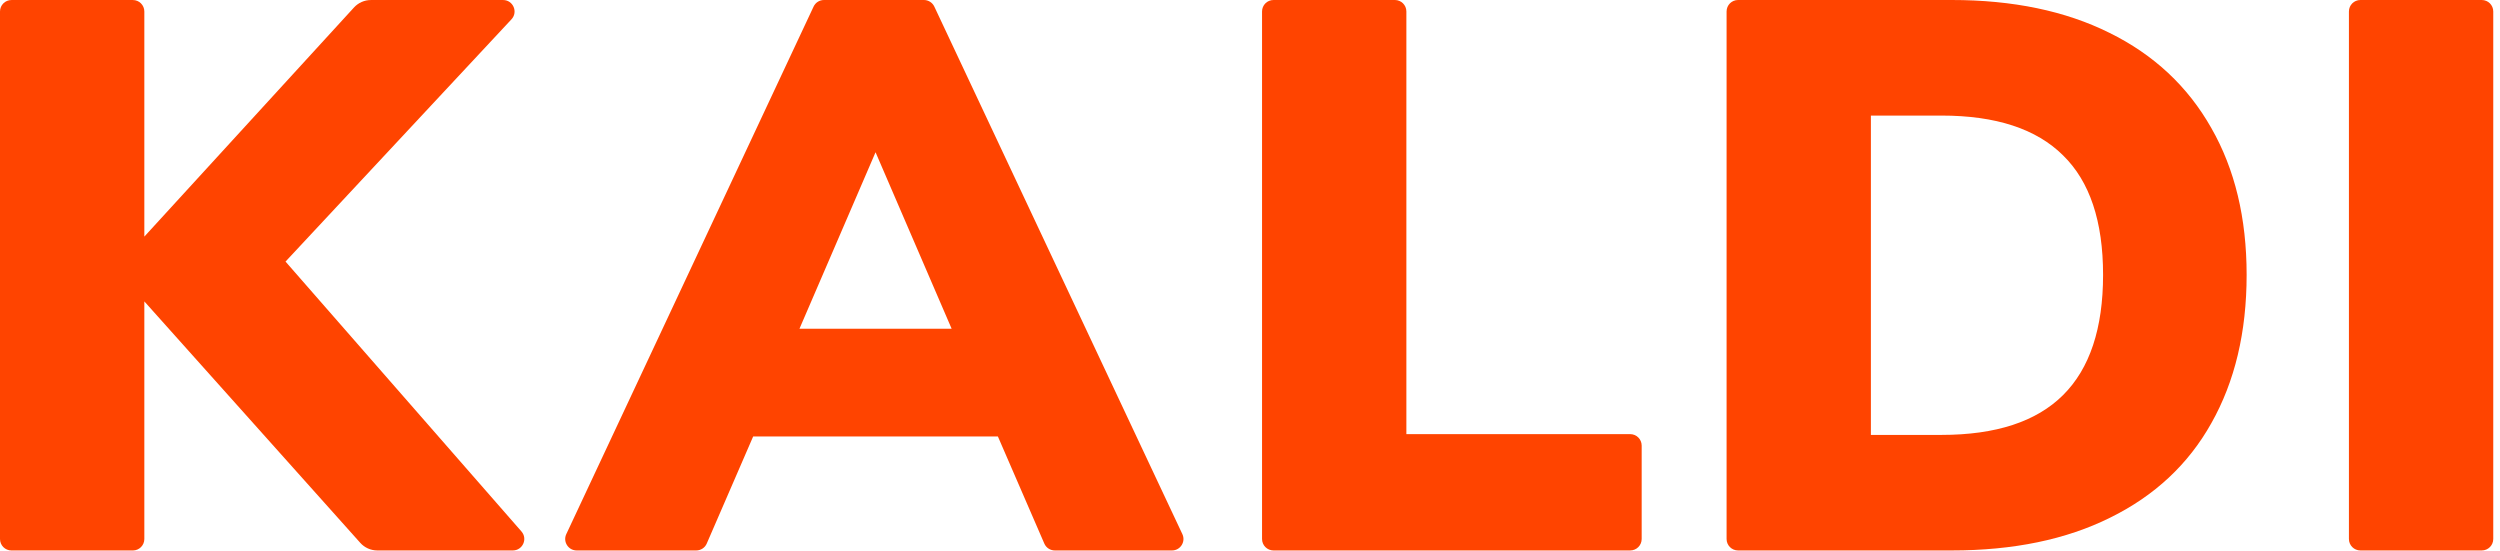
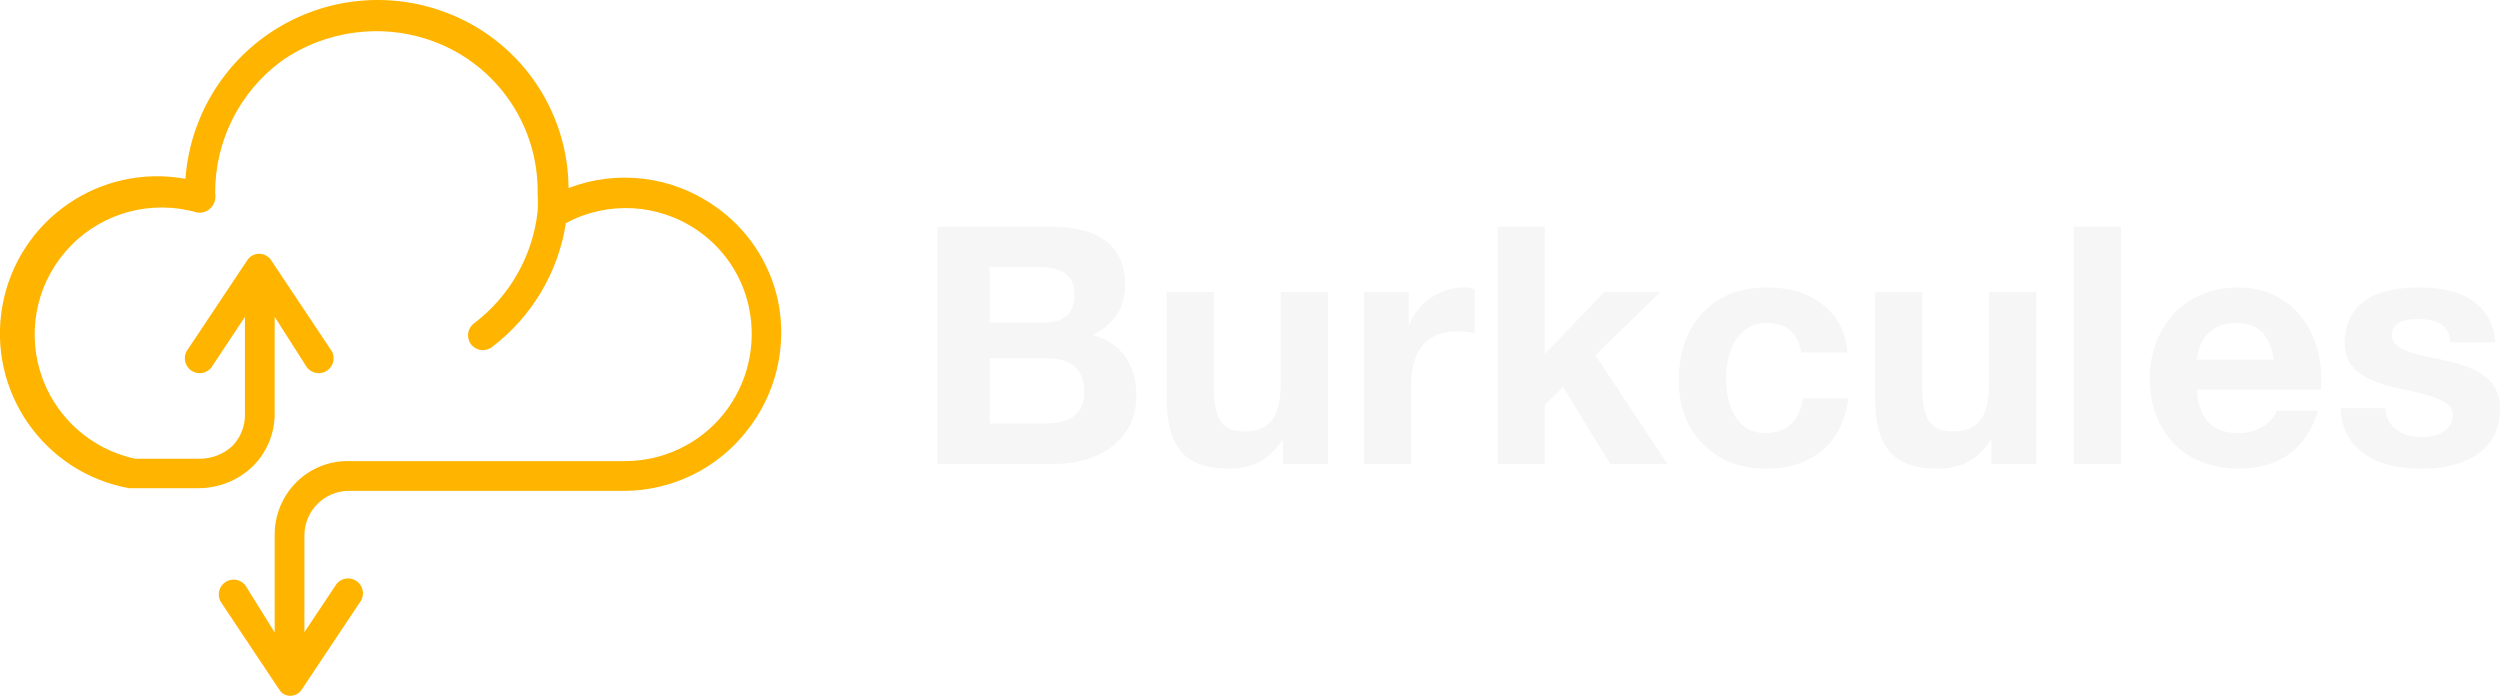
- <svg xmlns="http://www.w3.org/2000/svg" xmlns:xlink="http://www.w3.org/1999/xlink" viewBox="0 0 109 24">
-   <g transform="translate(-1470)">
-     <g style="mix-blend-mode:normal" transform="translate(1470)" fill="#f40">
-       <use xlink:href="#b" style="mix-blend-mode:normal" />
-       <use xlink:href="#c" style="mix-blend-mode:normal" />
-       <use xlink:href="#d" style="mix-blend-mode:normal" />
-       <use xlink:href="#e" style="mix-blend-mode:normal" />
-       <use xlink:href="#f" style="mix-blend-mode:normal" />
-     </g>
+ <svg xmlns="http://www.w3.org/2000/svg" viewBox="0 0 320 89.063" height="89.063" width="320" style="width: 320px; height: 89.063px; position: absolute; top: 50%; left: 50%; transform: translate(-50%, -50%) scale(0.945313); z-index: 0; cursor: pointer;">
+   <defs id="SvgjsDefs1016" />
+   <g id="SvgjsG1017" featurekey="symbolFeature-0" transform="matrix(3.807354,0,0,3.807354,-10.53011,-20.93272)" fill="#ffb400">
+     <path d="M27.86,20a5.25,5.25,0,0,1-4.09,2L14.5,22A1.5,1.5,0,0,0,13,23.48v3.27l1.08-1.62a.5.5,0,0,1,.83.55l-2,3h0a.49.49,0,0,1-.16.15h0a.45.45,0,0,1-.45,0l0,0a.49.49,0,0,1-.12-.11l0,0-2-3a.5.5,0,0,1,.83-.55L12,26.76V23.48a2.48,2.48,0,0,1,.74-1.78A2.43,2.43,0,0,1,14.51,21l9.26,0a4.26,4.26,0,0,0,3.32-1.58,4.3,4.3,0,0,0,.85-3.61,4.18,4.18,0,0,0-1.73-2.57A4.25,4.25,0,0,0,21.79,13a6.47,6.47,0,0,1-2.49,4.17.5.5,0,1,1-.6-.8,5.47,5.47,0,0,0,2.14-3.76v0a4.43,4.43,0,0,0,0-.6,5.36,5.36,0,0,0-3.5-5.12,5.56,5.56,0,0,0-5.11.66A5.48,5.48,0,0,0,10,12a.56.56,0,0,1-.15.49.52.52,0,0,1-.47.15,4.27,4.27,0,1,0-2.07,8.28l2.21,0a1.61,1.61,0,0,0,1.07-.44A1.49,1.49,0,0,0,11,19.41V16.15L9.92,17.78a.5.5,0,1,1-.83-.55l2-3,0,0a.48.48,0,0,1,.78,0l0,0,2,3a.5.5,0,1,1-.83.55L12,16.15v3.26a2.48,2.48,0,0,1-.74,1.77,2.63,2.63,0,0,1-1.78.73l-2.27,0H7.1A5.27,5.27,0,0,1,9,11.51,6.48,6.48,0,0,1,17.71,5.9a6.35,6.35,0,0,1,4.17,5.92,5.26,5.26,0,0,1,4.89.59,5.19,5.19,0,0,1,2.15,3.19A5.3,5.3,0,0,1,27.86,20Z">
+     </path>
  </g>
-   <defs>
-     <path id="b" d="M22.735 23.171c.283.323.053.829-.376.829h-5.907c-.285 0-.556-.121-.745-.333l-9.414-10.526v10.36c0 .276-.224.5-.5.5h-5.293c-.276 0-.5-.224-.5-.5v-23c0-.276.224-.5.5-.5h5.293c.276 0 .5.224.5.5v9.815l9.141-9.99c.19-.207.457-.325.738-.325h5.762c.437 0 .664.521.366.841l-9.851 10.563 10.287 11.767z" />
-     <path id="c" d="M45.991 24c-.199 0-.38-.118-.459-.301l-2.024-4.669h-10.67l-2.024 4.669c-.079.183-.259.301-.459.301h-5.212c-.366 0-.608-.381-.453-.712l10.782-23c.082-.176.259-.288.453-.288h4.358c.194 0 .37.112.453.287l10.815 23c.156.332-.086.713-.452.713h-5.108zm-11.135-9.668h6.635l-3.317-7.694-3.317 7.694z" />
-     <path id="d" d="M55.525 24c-.276 0-.5-.224-.5-.5v-23c0-.276.224-.5.5-.5h5.293c.276 0 .5.224.5.5v18.428h9.759c.276 0 .5.224.5.5v4.072c0 .276-.224.5-.5.5h-15.552z" />
-     <path id="e" d="M75.279.5c0-.276.224-.5.5-.5h9.315c2.667 0 4.959.477 6.874 1.43 1.938.953 3.42 2.338 4.446 4.153 1.026 1.793 1.539 3.926 1.539 6.4 0 2.496-.513 4.652-1.539 6.468-1.003 1.793-2.474 3.166-4.412 4.119-1.915.953-4.218 1.43-6.908 1.43h-9.315c-.276 0-.5-.224-.5-.5v-23zm9.37 18.462c2.371 0 4.138-.579 5.301-1.736 1.163-1.157 1.744-2.905 1.744-5.242 0-2.338-.581-4.074-1.744-5.209-1.163-1.157-2.93-1.736-5.301-1.736h-3.078v13.923h3.078z" />
-     <path id="f" d="M102.913 24c-.276 0-.5-.224-.5-.5v-23c0-.276.224-.5.5-.5h5.293c.276 0 .5.224.5.5v23c0 .276-.224.5-.5.5h-5.293z" />
-   </defs>
+   <g id="SvgjsG1018" featurekey="nameFeature-0" transform="matrix(1.064283,0,0,1.064283,117.0626,16.82461)" fill="#f6f6f6">
+     <path d="M16.24 11.44 c6.053 0 9.08 2.347 9.08 7.04 c0 2.693 -1.293 4.693 -3.88 6 c1.76 0.507 3.073 1.393 3.94 2.66 s1.3 2.793 1.3 4.58 c0 2.56 -0.927 4.58 -2.78 6.06 s-4.287 2.22 -7.3 2.22 l-13.84 0 l0 -28.56 l13.48 0 z M15.44 23 c2.533 0 3.8 -1.133 3.8 -3.4 c0 -2.187 -1.413 -3.28 -4.24 -3.28 l-5.96 0 l0 6.68 l6.4 0 z M15.8 35.12 c3.067 0 4.6 -1.253 4.6 -3.76 c0 -2.72 -1.493 -4.08 -4.48 -4.08 l-6.88 0 l0 7.84 l6.76 0 z M36 19.32 l0 11.72 c0 1.6 0.253 2.84 0.76 3.72 s1.467 1.32 2.88 1.32 c1.573 0 2.7 -0.467 3.38 -1.4 s1.02 -2.427 1.02 -4.48 l0 -10.88 l5.68 0 l0 20.68 l-5.4 0 l0 -2.88 l-0.12 0 c-1.413 2.293 -3.533 3.44 -6.36 3.44 c-2.693 0 -4.62 -0.687 -5.78 -2.06 s-1.74 -3.487 -1.74 -6.34 l0 -12.84 l5.68 0 z M66.12 18.76 c0.48 0 0.893 0.067 1.24 0.2 l0 5.28 c-0.613 -0.133 -1.293 -0.2 -2.04 -0.2 c-3.733 0 -5.6 2.213 -5.6 6.64 l0 9.32 l-5.68 0 l0 -20.68 l5.4 0 l0 3.84 l0.08 0 c0.56 -1.333 1.447 -2.4 2.66 -3.2 s2.527 -1.2 3.94 -1.2 z M75.8 11.44 l0 15.32 l7.16 -7.44 l6.72 0 l-7.8 7.6 l8.68 13.08 l-6.88 0 l-5.68 -9.24 l-2.2 2.12 l0 7.12 l-5.68 0 l0 -28.56 l5.68 0 z M102.48 18.76 c2.8 0 5.08 0.713 6.84 2.14 s2.72 3.327 2.88 5.7 l-5.56 0 c-0.373 -2.373 -1.773 -3.56 -4.2 -3.56 c-1.493 0 -2.673 0.613 -3.54 1.84 s-1.3 2.853 -1.3 4.88 c0 1.947 0.413 3.52 1.24 4.72 s1.987 1.8 3.48 1.8 c2.587 0 4.093 -1.4 4.52 -4.2 l5.48 0 c-0.373 2.747 -1.433 4.847 -3.18 6.3 s-4.007 2.18 -6.78 2.18 c-3.067 0 -5.573 -0.98 -7.52 -2.94 s-2.92 -4.513 -2.92 -7.66 c0 -3.413 0.96 -6.133 2.88 -8.16 s4.48 -3.04 7.68 -3.04 z M121.2 19.32 l0 11.72 c0 1.6 0.253 2.84 0.76 3.72 s1.467 1.32 2.88 1.32 c1.573 0 2.7 -0.467 3.38 -1.4 s1.02 -2.427 1.02 -4.48 l0 -10.88 l5.68 0 l0 20.68 l-5.4 0 l0 -2.88 l-0.12 0 c-1.413 2.293 -3.533 3.44 -6.36 3.44 c-2.693 0 -4.62 -0.687 -5.78 -2.06 s-1.74 -3.487 -1.74 -6.34 l0 -12.84 l5.68 0 z M145.08 11.44 l0 28.56 l-5.68 0 l0 -28.56 l5.68 0 z M159.12 18.76 c1.947 0 3.68 0.453 5.2 1.36 s2.713 2.22 3.58 3.94 s1.3 3.7 1.3 5.94 c0 0.213 -0.013 0.56 -0.04 1.04 l-14.92 0 c0.053 1.653 0.487 2.94 1.3 3.86 s2.06 1.38 3.74 1.38 c1.04 0 1.993 -0.26 2.86 -0.78 s1.42 -1.153 1.66 -1.9 l5 0 c-1.467 4.64 -4.693 6.96 -9.68 6.96 c-1.893 -0.027 -3.647 -0.44 -5.26 -1.24 s-2.9 -2.047 -3.86 -3.74 s-1.44 -3.66 -1.44 -5.9 c0 -2.107 0.487 -4.027 1.46 -5.76 s2.267 -3.027 3.88 -3.88 s3.353 -1.28 5.22 -1.28 z M163.48 27.44 c-0.267 -1.547 -0.76 -2.667 -1.48 -3.36 s-1.747 -1.04 -3.08 -1.04 c-1.387 0 -2.48 0.393 -3.28 1.18 s-1.267 1.86 -1.4 3.22 l9.24 0 z M181 18.76 c2.773 0 4.94 0.56 6.5 1.68 s2.433 2.76 2.62 4.92 l-5.4 0 c-0.08 -0.987 -0.44 -1.7 -1.08 -2.14 s-1.573 -0.66 -2.8 -0.66 c-1.067 0 -1.86 0.16 -2.38 0.48 s-0.78 0.8 -0.78 1.44 c0 0.48 0.173 0.88 0.52 1.2 s0.873 0.6 1.58 0.84 s1.487 0.44 2.34 0.6 c2.587 0.507 4.413 1.027 5.48 1.56 s1.847 1.173 2.34 1.92 s0.74 1.667 0.74 2.76 c0 2.32 -0.847 4.1 -2.54 5.34 s-3.993 1.86 -6.9 1.86 c-3.04 0 -5.407 -0.653 -7.1 -1.96 s-2.567 -3.08 -2.62 -5.32 l5.4 0 c0 1.067 0.413 1.913 1.24 2.54 s1.867 0.94 3.12 0.94 c1.067 0 1.953 -0.233 2.66 -0.7 s1.06 -1.113 1.06 -1.94 c0 -0.533 -0.22 -0.973 -0.66 -1.32 s-1.06 -0.653 -1.86 -0.92 s-2.04 -0.573 -3.72 -0.92 c-1.333 -0.267 -2.52 -0.627 -3.56 -1.08 s-1.833 -1.047 -2.38 -1.78 s-0.82 -1.633 -0.82 -2.7 c0 -1.36 0.327 -2.547 0.98 -3.56 s1.653 -1.78 3 -2.3 s3.02 -0.78 5.02 -0.78 z">
+     </path>
+   </g>
</svg>
